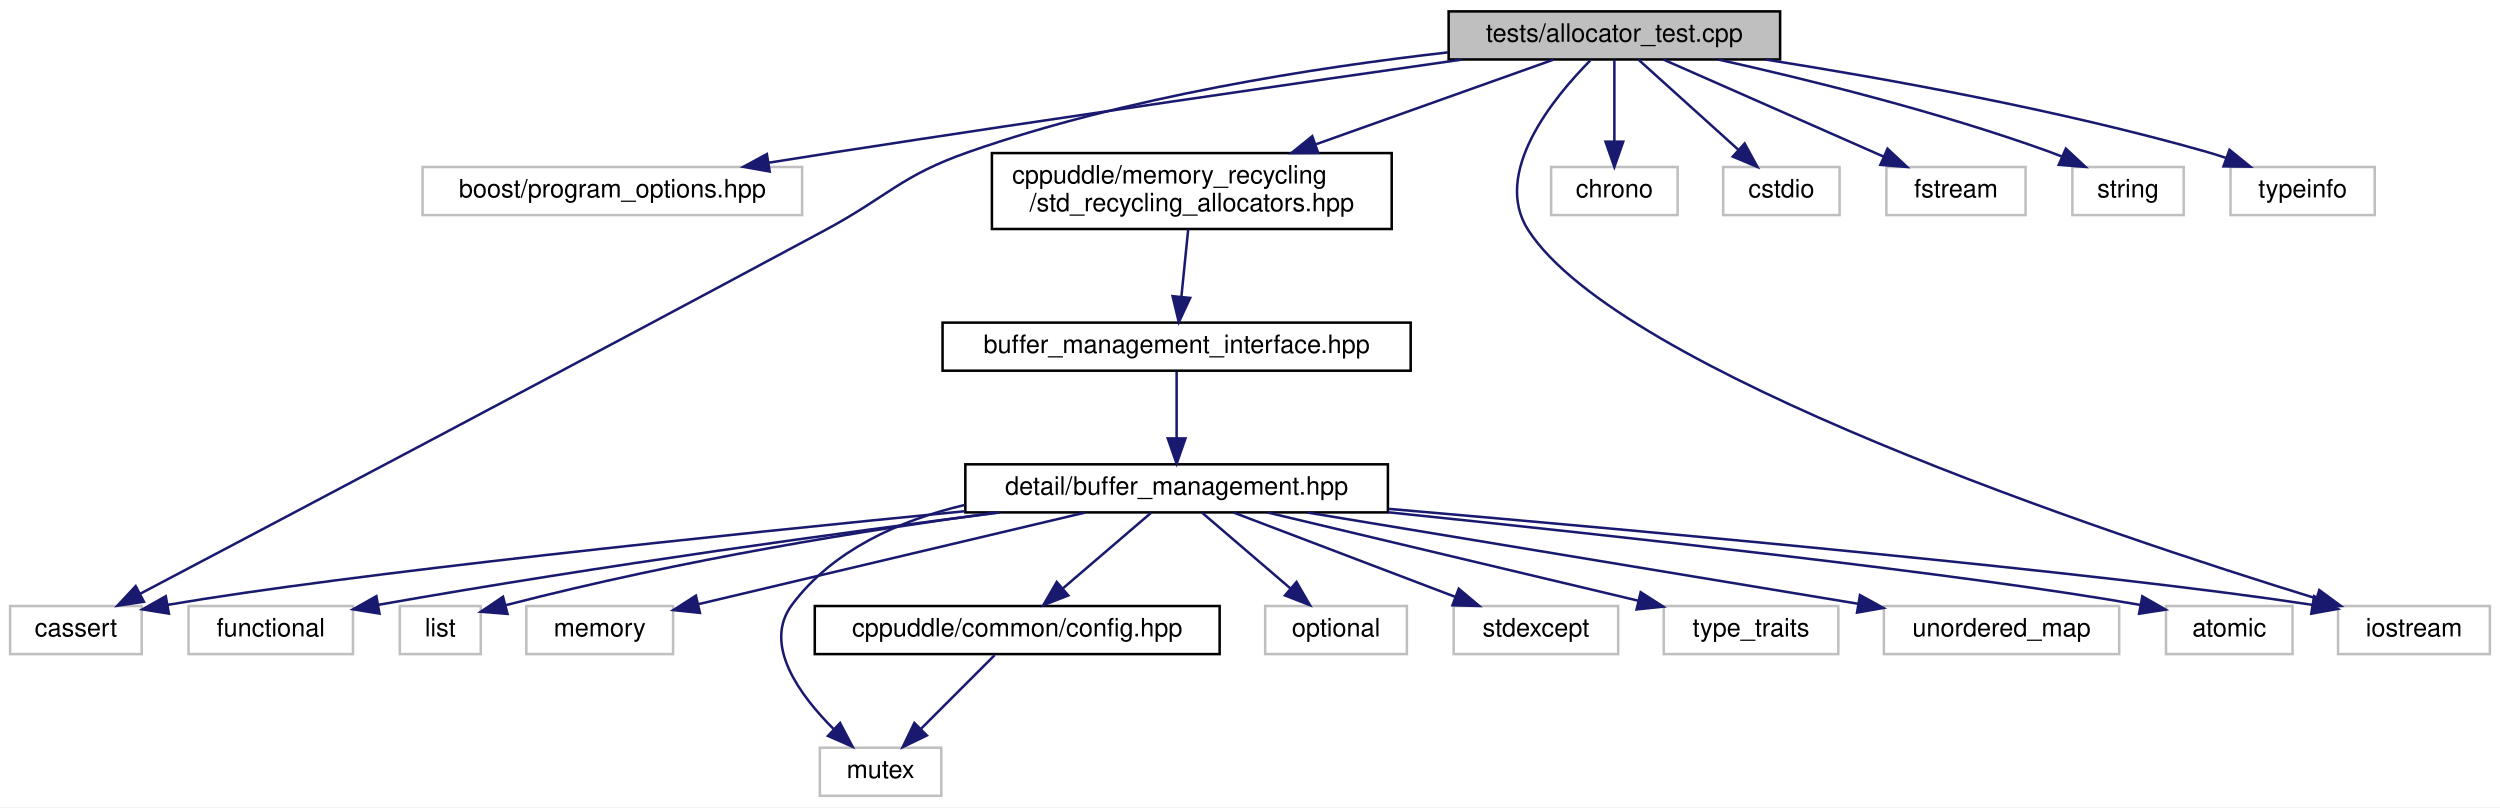
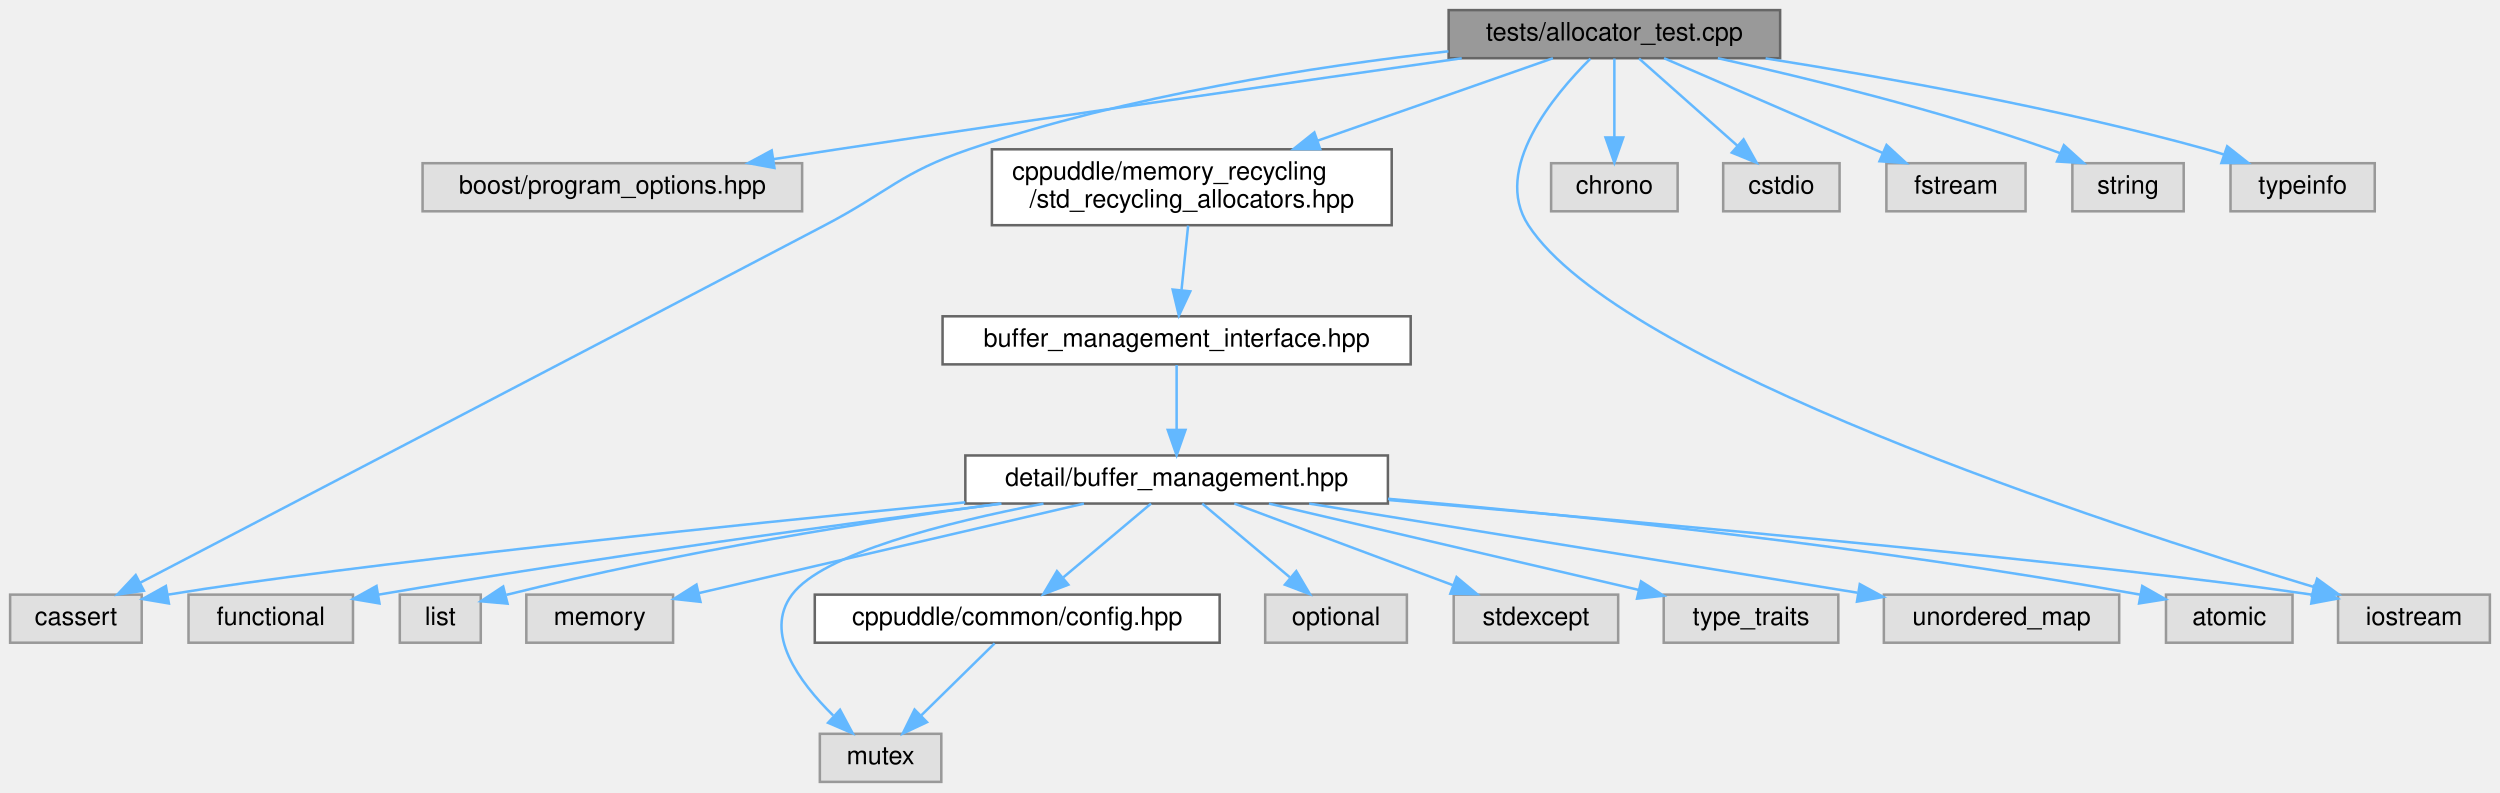
- <svg xmlns="http://www.w3.org/2000/svg" xmlns:xlink="http://www.w3.org/1999/xlink" width="988pt" height="319pt" viewBox="0.00 0.00 988.00 319.00">
-   <g id="graph0" class="graph" transform="scale(1 1) rotate(0) translate(4 315)">
-     <polygon fill="white" stroke="transparent" points="-4,4 -4,-315 984,-315 984,4 -4,4" />
-     <g id="node1" class="node">
-       <g id="a_node1">
-         <a xlink:title=" ">
-           <polygon fill="#bfbfbf" stroke="black" points="568.5,-291.5 568.5,-310.5 699.5,-310.5 699.5,-291.5 568.5,-291.5" />
-           <text text-anchor="middle" x="634" y="-298.5" font-family="Helvetica,sans-Serif" font-size="10.00">tests/allocator_test.cpp</text>
-         </a>
-       </g>
-     </g>
-     <g id="node2" class="node">
-       <g id="a_node2">
-         <a xlink:title=" ">
-           <polygon fill="white" stroke="#bfbfbf" points="163,-230 163,-249 313,-249 313,-230 163,-230" />
-           <text text-anchor="middle" x="238" y="-237" font-family="Helvetica,sans-Serif" font-size="10.00">boost/program_options.hpp</text>
-         </a>
-       </g>
-     </g>
-     <g id="edge1" class="edge">
-       <path fill="none" stroke="midnightblue" d="M573.95,-291.49C512.04,-282.64 412.71,-268.26 327,-255 318.23,-253.64 308.98,-252.18 299.9,-250.72" />
-       <polygon fill="midnightblue" stroke="midnightblue" points="300.18,-247.21 289.75,-249.07 299.06,-254.12 300.18,-247.21" />
-     </g>
-     <g id="node3" class="node">
-       <g id="a_node3">
-         <a xlink:title=" ">
-           <polygon fill="white" stroke="#bfbfbf" points="0,-56.5 0,-75.5 52,-75.5 52,-56.5 0,-56.5" />
-           <text text-anchor="middle" x="26" y="-63.5" font-family="Helvetica,sans-Serif" font-size="10.00">cassert</text>
-         </a>
-       </g>
-     </g>
-     <g id="edge2" class="edge">
-       <path fill="none" stroke="midnightblue" d="M568.34,-294.31C515.95,-288.37 441.27,-276.78 379,-255 351.78,-245.48 347.4,-237.65 322,-224 222.1,-170.34 102.71,-107.37 51.44,-80.38" />
-       <polygon fill="midnightblue" stroke="midnightblue" points="52.88,-77.18 42.4,-75.62 49.62,-83.37 52.88,-77.18" />
-     </g>
-     <g id="node4" class="node">
-       <g id="a_node4">
-         <a xlink:title=" ">
-           <polygon fill="white" stroke="#bfbfbf" points="609,-230 609,-249 659,-249 659,-230 609,-230" />
-           <text text-anchor="middle" x="634" y="-237" font-family="Helvetica,sans-Serif" font-size="10.00">chrono</text>
-         </a>
-       </g>
-     </g>
-     <g id="edge3" class="edge">
-       <path fill="none" stroke="midnightblue" d="M634,-291.48C634,-283.08 634,-269.98 634,-259.16" />
-       <polygon fill="midnightblue" stroke="midnightblue" points="637.5,-259.01 634,-249.01 630.5,-259.01 637.5,-259.01" />
-     </g>
-     <g id="node5" class="node">
-       <g id="a_node5">
-         <a xlink:title=" ">
-           <polygon fill="white" stroke="#bfbfbf" points="677,-230 677,-249 723,-249 723,-230 677,-230" />
-           <text text-anchor="middle" x="700" y="-237" font-family="Helvetica,sans-Serif" font-size="10.00">cstdio</text>
-         </a>
-       </g>
-     </g>
-     <g id="edge4" class="edge">
-       <path fill="none" stroke="midnightblue" d="M643.46,-291.48C653.75,-282.2 670.42,-267.17 682.99,-255.83" />
-       <polygon fill="midnightblue" stroke="midnightblue" points="685.48,-258.3 690.56,-249.01 680.79,-253.11 685.48,-258.3" />
-     </g>
-     <g id="node6" class="node">
-       <g id="a_node6">
-         <a xlink:title=" ">
-           <polygon fill="white" stroke="#bfbfbf" points="741.5,-230 741.5,-249 796.5,-249 796.5,-230 741.5,-230" />
-           <text text-anchor="middle" x="769" y="-237" font-family="Helvetica,sans-Serif" font-size="10.00">fstream</text>
-         </a>
-       </g>
-     </g>
-     <g id="edge5" class="edge">
-       <path fill="none" stroke="midnightblue" d="M653.34,-291.48C676.1,-281.45 714.09,-264.7 740.29,-253.15" />
-       <polygon fill="midnightblue" stroke="midnightblue" points="741.95,-256.24 749.69,-249.01 739.13,-249.84 741.95,-256.24" />
-     </g>
-     <g id="node7" class="node">
-       <g id="a_node7">
-         <a xlink:title=" ">
-           <polygon fill="white" stroke="#bfbfbf" points="920,-56.5 920,-75.5 980,-75.5 980,-56.5 920,-56.5" />
-           <text text-anchor="middle" x="950" y="-63.5" font-family="Helvetica,sans-Serif" font-size="10.00">iostream</text>
-         </a>
-       </g>
-     </g>
-     <g id="edge6" class="edge">
-       <path fill="none" stroke="midnightblue" d="M624.49,-291.12C609.96,-276.46 585.39,-246.57 600,-224 636.08,-168.27 828.29,-104.11 911.52,-78.46" />
-       <polygon fill="midnightblue" stroke="midnightblue" points="912.58,-81.8 921.12,-75.52 910.53,-75.1 912.58,-81.8" />
-     </g>
-     <g id="node8" class="node">
-       <g id="a_node8">
-         <a xlink:title=" ">
-           <polygon fill="white" stroke="#bfbfbf" points="815,-230 815,-249 859,-249 859,-230 815,-230" />
-           <text text-anchor="middle" x="837" y="-237" font-family="Helvetica,sans-Serif" font-size="10.00">string</text>
-         </a>
-       </g>
-     </g>
-     <g id="edge7" class="edge">
-       <path fill="none" stroke="midnightblue" d="M674.95,-291.49C710.2,-283.65 762.17,-270.84 806,-255 807.61,-254.42 809.26,-253.78 810.9,-253.11" />
-       <polygon fill="midnightblue" stroke="midnightblue" points="812.43,-256.27 820.18,-249.04 809.62,-249.86 812.43,-256.27" />
-     </g>
-     <g id="node9" class="node">
-       <g id="a_node9">
-         <a xlink:title=" ">
-           <polygon fill="white" stroke="#bfbfbf" points="877.5,-230 877.5,-249 934.5,-249 934.5,-230 877.5,-230" />
-           <text text-anchor="middle" x="906" y="-237" font-family="Helvetica,sans-Serif" font-size="10.00">typeinfo</text>
-         </a>
-       </g>
-     </g>
-     <g id="edge8" class="edge">
-       <path fill="none" stroke="midnightblue" d="M693.82,-291.45C741.5,-283.93 809.71,-271.59 868,-255 870.59,-254.26 873.24,-253.43 875.89,-252.53" />
-       <polygon fill="midnightblue" stroke="midnightblue" points="877.09,-255.82 885.31,-249.14 874.72,-249.24 877.09,-255.82" />
-     </g>
-     <g id="node10" class="node">
-       <g id="a_node10">
+ <svg xmlns="http://www.w3.org/2000/svg" xmlns:xlink="http://www.w3.org/1999/xlink" width="988pt" height="313pt" viewBox="0.00 0.00 988.00 313.00">
+   <g id="graph0" class="graph" transform="scale(1 1) rotate(0) translate(4 309)">
+     <g id="Node000001" class="node">
+       <g id="a_Node000001">
+         <a xlink:title=" ">
+           <polygon fill="#999999" stroke="#666666" points="699.5,-305 568.5,-305 568.5,-286 699.5,-286 699.5,-305" />
+           <text text-anchor="middle" x="634" y="-293" font-family="Helvetica,sans-Serif" font-size="10.00">tests/allocator_test.cpp</text>
+         </a>
+       </g>
+     </g>
+     <g id="Node000002" class="node">
+       <g id="a_Node000002">
+         <a xlink:title=" ">
+           <polygon fill="#e0e0e0" stroke="#999999" points="313,-244.5 163,-244.5 163,-225.5 313,-225.5 313,-244.5" />
+           <text text-anchor="middle" x="238" y="-232.5" font-family="Helvetica,sans-Serif" font-size="10.00">boost/program_options.hpp</text>
+         </a>
+       </g>
+     </g>
+     <g id="edge1_Node000001_Node000002" class="edge">
+       <g id="a_edge1_Node000001_Node000002">
+         <a xlink:title=" ">
+           <path fill="none" stroke="#63b8ff" d="M573.68,-285.98C511.75,-277.17 412.6,-262.94 327,-250 318.77,-248.76 310.12,-247.43 301.58,-246.1" />
+           <polygon fill="#63b8ff" stroke="#63b8ff" points="302.06,-242.63 291.64,-244.54 300.98,-249.55 302.06,-242.63" />
+         </a>
+       </g>
+     </g>
+     <g id="Node000003" class="node">
+       <g id="a_Node000003">
+         <a xlink:title=" ">
+           <polygon fill="#e0e0e0" stroke="#999999" points="52,-74 0,-74 0,-55 52,-55 52,-74" />
+           <text text-anchor="middle" x="26" y="-62" font-family="Helvetica,sans-Serif" font-size="10.00">cassert</text>
+         </a>
+       </g>
+     </g>
+     <g id="edge2_Node000001_Node000003" class="edge">
+       <g id="a_edge2_Node000001_Node000003">
+         <a xlink:title=" ">
+           <path fill="none" stroke="#63b8ff" d="M568.42,-288.73C516.07,-282.79 441.42,-271.28 379,-250 351.9,-240.76 347.36,-233.29 322,-220 221.91,-167.54 102.62,-105.39 51.41,-78.72" />
+           <polygon fill="#63b8ff" stroke="#63b8ff" points="52.86,-75.54 42.38,-74.02 49.63,-81.74 52.86,-75.54" />
+         </a>
+       </g>
+     </g>
+     <g id="Node000004" class="node">
+       <g id="a_Node000004">
+         <a xlink:title=" ">
+           <polygon fill="#e0e0e0" stroke="#999999" points="659,-244.5 609,-244.5 609,-225.5 659,-225.5 659,-244.5" />
+           <text text-anchor="middle" x="634" y="-232.5" font-family="Helvetica,sans-Serif" font-size="10.00">chrono</text>
+         </a>
+       </g>
+     </g>
+     <g id="edge3_Node000001_Node000004" class="edge">
+       <g id="a_edge3_Node000001_Node000004">
+         <a xlink:title=" ">
+           <path fill="none" stroke="#63b8ff" d="M634,-285.87C634,-277.75 634,-265.31 634,-254.89" />
+           <polygon fill="#63b8ff" stroke="#63b8ff" points="637.5,-254.67 634,-244.67 630.5,-254.67 637.5,-254.67" />
+         </a>
+       </g>
+     </g>
+     <g id="Node000005" class="node">
+       <g id="a_Node000005">
+         <a xlink:title=" ">
+           <polygon fill="#e0e0e0" stroke="#999999" points="723,-244.5 677,-244.5 677,-225.5 723,-225.5 723,-244.5" />
+           <text text-anchor="middle" x="700" y="-232.5" font-family="Helvetica,sans-Serif" font-size="10.00">cstdio</text>
+         </a>
+       </g>
+     </g>
+     <g id="edge4_Node000001_Node000005" class="edge">
+       <g id="a_edge4_Node000001_Node000005">
+         <a xlink:title=" ">
+           <path fill="none" stroke="#63b8ff" d="M643.74,-285.87C653.97,-276.8 670.29,-262.34 682.72,-251.32" />
+           <polygon fill="#63b8ff" stroke="#63b8ff" points="685.06,-253.92 690.22,-244.67 680.42,-248.68 685.06,-253.92" />
+         </a>
+       </g>
+     </g>
+     <g id="Node000006" class="node">
+       <g id="a_Node000006">
+         <a xlink:title=" ">
+           <polygon fill="#e0e0e0" stroke="#999999" points="796.5,-244.5 741.5,-244.5 741.5,-225.5 796.5,-225.5 796.5,-244.5" />
+           <text text-anchor="middle" x="769" y="-232.5" font-family="Helvetica,sans-Serif" font-size="10.00">fstream</text>
+         </a>
+       </g>
+     </g>
+     <g id="edge5_Node000001_Node000006" class="edge">
+       <g id="a_edge5_Node000001_Node000006">
+         <a xlink:title=" ">
+           <path fill="none" stroke="#63b8ff" d="M653.63,-285.99C676.33,-276.16 713.9,-259.88 739.97,-248.58" />
+           <polygon fill="#63b8ff" stroke="#63b8ff" points="741.56,-251.7 749.35,-244.52 738.78,-245.28 741.56,-251.7" />
+         </a>
+       </g>
+     </g>
+     <g id="Node000007" class="node">
+       <g id="a_Node000007">
+         <a xlink:title=" ">
+           <polygon fill="#e0e0e0" stroke="#999999" points="980,-74 920,-74 920,-55 980,-55 980,-74" />
+           <text text-anchor="middle" x="950" y="-62" font-family="Helvetica,sans-Serif" font-size="10.00">iostream</text>
+         </a>
+       </g>
+     </g>
+     <g id="edge6_Node000001_Node000007" class="edge">
+       <g id="a_edge6_Node000001_Node000007">
+         <a xlink:title=" ">
+           <path fill="none" stroke="#63b8ff" d="M624.53,-285.81C610.05,-271.44 585.56,-242.16 600,-220 636.02,-164.72 826.93,-102.19 910.63,-76.96" />
+           <polygon fill="#63b8ff" stroke="#63b8ff" points="911.71,-80.29 920.28,-74.07 909.7,-73.58 911.71,-80.29" />
+         </a>
+       </g>
+     </g>
+     <g id="Node000008" class="node">
+       <g id="a_Node000008">
+         <a xlink:title=" ">
+           <polygon fill="#e0e0e0" stroke="#999999" points="859,-244.5 815,-244.5 815,-225.5 859,-225.5 859,-244.5" />
+           <text text-anchor="middle" x="837" y="-232.5" font-family="Helvetica,sans-Serif" font-size="10.00">string</text>
+         </a>
+       </g>
+     </g>
+     <g id="edge7_Node000001_Node000008" class="edge">
+       <g id="a_edge7_Node000001_Node000008">
+         <a xlink:title=" ">
+           <path fill="none" stroke="#63b8ff" d="M674.9,-285.99C710.12,-278.18 762.07,-265.47 806,-250 807.39,-249.51 808.81,-248.98 810.23,-248.43" />
+           <polygon fill="#63b8ff" stroke="#63b8ff" points="811.65,-251.63 819.51,-244.53 808.93,-245.18 811.65,-251.63" />
+         </a>
+       </g>
+     </g>
+     <g id="Node000009" class="node">
+       <g id="a_Node000009">
+         <a xlink:title=" ">
+           <polygon fill="#e0e0e0" stroke="#999999" points="934.5,-244.5 877.5,-244.5 877.5,-225.5 934.5,-225.5 934.5,-244.5" />
+           <text text-anchor="middle" x="906" y="-232.5" font-family="Helvetica,sans-Serif" font-size="10.00">typeinfo</text>
+         </a>
+       </g>
+     </g>
+     <g id="edge8_Node000001_Node000009" class="edge">
+       <g id="a_edge8_Node000001_Node000009">
+         <a xlink:title=" ">
+           <path fill="none" stroke="#63b8ff" d="M693.77,-285.92C741.43,-278.42 809.62,-266.19 868,-250 870.29,-249.37 872.63,-248.66 874.98,-247.9" />
+           <polygon fill="#63b8ff" stroke="#63b8ff" points="876.18,-251.19 884.5,-244.62 873.9,-244.57 876.18,-251.19" />
+         </a>
+       </g>
+     </g>
+     <g id="Node000010" class="node">
+       <g id="a_Node000010">
        <a xlink:href="std__recycling__allocators_8hpp.html" target="_top" xlink:title=" ">
-           <polygon fill="white" stroke="black" points="388,-224.5 388,-254.5 546,-254.5 546,-224.5 388,-224.5" />
-           <text text-anchor="start" x="396" y="-242.5" font-family="Helvetica,sans-Serif" font-size="10.00">cppuddle/memory_recycling</text>
-           <text text-anchor="middle" x="467" y="-231.5" font-family="Helvetica,sans-Serif" font-size="10.00">/std_recycling_allocators.hpp</text>
-         </a>
-       </g>
-     </g>
-     <g id="edge9" class="edge">
-       <path fill="none" stroke="midnightblue" d="M610.07,-291.48C585.66,-282.78 547.07,-269.03 516.11,-258" />
-       <polygon fill="midnightblue" stroke="midnightblue" points="516.95,-254.58 506.36,-254.52 514.6,-261.18 516.95,-254.58" />
-     </g>
-     <g id="node11" class="node">
-       <g id="a_node11">
+           <polygon fill="white" stroke="#666666" points="546,-250 388,-250 388,-220 546,-220 546,-250" />
+           <text text-anchor="start" x="396" y="-238" font-family="Helvetica,sans-Serif" font-size="10.00">cppuddle/memory_recycling</text>
+           <text text-anchor="middle" x="467" y="-227" font-family="Helvetica,sans-Serif" font-size="10.00">/std_recycling_allocators.hpp</text>
+         </a>
+       </g>
+     </g>
+     <g id="edge9_Node000001_Node000010" class="edge">
+       <g id="a_edge9_Node000001_Node000010">
+         <a xlink:title=" ">
+           <path fill="none" stroke="#63b8ff" d="M609.72,-285.99C585.47,-277.5 547.51,-264.2 516.83,-253.45" />
+           <polygon fill="#63b8ff" stroke="#63b8ff" points="517.74,-250.07 507.15,-250.06 515.43,-256.67 517.74,-250.07" />
+         </a>
+       </g>
+     </g>
+     <g id="Node000011" class="node">
+       <g id="a_Node000011">
        <a xlink:href="buffer__management__interface_8hpp.html" target="_top" xlink:title=" ">
-           <polygon fill="white" stroke="black" points="368.5,-168.5 368.5,-187.5 553.5,-187.5 553.5,-168.5 368.5,-168.5" />
-           <text text-anchor="middle" x="461" y="-175.5" font-family="Helvetica,sans-Serif" font-size="10.00">buffer_management_interface.hpp</text>
-         </a>
-       </g>
-     </g>
-     <g id="edge10" class="edge">
-       <path fill="none" stroke="midnightblue" d="M465.58,-224.4C464.78,-216.47 463.77,-206.46 462.9,-197.86" />
-       <polygon fill="midnightblue" stroke="midnightblue" points="466.36,-197.26 461.87,-187.66 459.39,-197.96 466.36,-197.26" />
-     </g>
-     <g id="node12" class="node">
-       <g id="a_node12">
+           <polygon fill="white" stroke="#666666" points="553.5,-184 368.5,-184 368.5,-165 553.5,-165 553.5,-184" />
+           <text text-anchor="middle" x="461" y="-172" font-family="Helvetica,sans-Serif" font-size="10.00">buffer_management_interface.hpp</text>
+         </a>
+       </g>
+     </g>
+     <g id="edge10_Node000010_Node000011" class="edge">
+       <g id="a_edge10_Node000010_Node000011">
+         <a xlink:title=" ">
+           <path fill="none" stroke="#63b8ff" d="M465.55,-219.84C464.77,-212.21 463.79,-202.7 462.94,-194.45" />
+           <polygon fill="#63b8ff" stroke="#63b8ff" points="466.4,-193.86 461.9,-184.27 459.44,-194.57 466.4,-193.86" />
+         </a>
+       </g>
+     </g>
+     <g id="Node000012" class="node">
+       <g id="a_Node000012">
        <a xlink:href="buffer__management_8hpp.html" target="_top" xlink:title=" ">
-           <polygon fill="white" stroke="black" points="377.5,-112.5 377.5,-131.5 544.5,-131.5 544.5,-112.5 377.5,-112.5" />
-           <text text-anchor="middle" x="461" y="-119.5" font-family="Helvetica,sans-Serif" font-size="10.00">detail/buffer_management.hpp</text>
-         </a>
-       </g>
-     </g>
-     <g id="edge11" class="edge">
-       <path fill="none" stroke="midnightblue" d="M461,-168.08C461,-161.01 461,-150.86 461,-141.99" />
-       <polygon fill="midnightblue" stroke="midnightblue" points="464.5,-141.75 461,-131.75 457.5,-141.75 464.5,-141.75" />
-     </g>
-     <g id="edge13" class="edge">
-       <path fill="none" stroke="midnightblue" d="M377.43,-112.99C283.13,-103.71 134.51,-88.33 62.36,-75.98" />
-       <polygon fill="midnightblue" stroke="midnightblue" points="62.75,-72.49 52.29,-74.18 61.51,-79.38 62.75,-72.49" />
-     </g>
-     <g id="edge15" class="edge">
-       <path fill="none" stroke="midnightblue" d="M544.93,-113.89C650.64,-104.73 827.47,-88.63 909.81,-75.96" />
-       <polygon fill="midnightblue" stroke="midnightblue" points="910.52,-79.4 919.84,-74.36 909.41,-72.48 910.52,-79.4" />
-     </g>
-     <g id="node13" class="node">
-       <g id="a_node13">
-         <a xlink:title=" ">
-           <polygon fill="white" stroke="#bfbfbf" points="852,-56.5 852,-75.5 902,-75.5 902,-56.5 852,-56.5" />
-           <text text-anchor="middle" x="877" y="-63.5" font-family="Helvetica,sans-Serif" font-size="10.00">atomic</text>
-         </a>
-       </g>
-     </g>
-     <g id="edge12" class="edge">
-       <path fill="none" stroke="midnightblue" d="M544.58,-112.55C634.66,-103.21 773.29,-88.1 841.85,-75.93" />
-       <polygon fill="midnightblue" stroke="midnightblue" points="842.64,-79.35 851.84,-74.08 841.37,-72.46 842.64,-79.35" />
-     </g>
-     <g id="node14" class="node">
-       <g id="a_node14">
-         <a xlink:title=" ">
-           <polygon fill="white" stroke="#bfbfbf" points="70.5,-56.5 70.5,-75.5 135.5,-75.5 135.5,-56.5 70.5,-56.5" />
-           <text text-anchor="middle" x="103" y="-63.5" font-family="Helvetica,sans-Serif" font-size="10.00">functional</text>
-         </a>
-       </g>
-     </g>
-     <g id="edge14" class="edge">
-       <path fill="none" stroke="midnightblue" d="M391.12,-112.47C329.19,-104.58 236.11,-91.94 145.42,-75.96" />
-       <polygon fill="midnightblue" stroke="midnightblue" points="145.97,-72.51 135.52,-74.2 144.75,-79.4 145.97,-72.51" />
-     </g>
-     <g id="node15" class="node">
-       <g id="a_node15">
-         <a xlink:title=" ">
-           <polygon fill="white" stroke="#bfbfbf" points="154,-56.5 154,-75.5 186,-75.5 186,-56.5 154,-56.5" />
-           <text text-anchor="middle" x="170" y="-63.5" font-family="Helvetica,sans-Serif" font-size="10.00">list</text>
-         </a>
-       </g>
-     </g>
-     <g id="edge16" class="edge">
-       <path fill="none" stroke="midnightblue" d="M389.99,-112.49C338.41,-105.5 266.9,-94.16 196,-75.87" />
-       <polygon fill="midnightblue" stroke="midnightblue" points="196.57,-72.39 186.01,-73.24 194.79,-79.16 196.57,-72.39" />
-     </g>
-     <g id="node16" class="node">
-       <g id="a_node16">
-         <a xlink:title=" ">
-           <polygon fill="white" stroke="#bfbfbf" points="204,-56.5 204,-75.5 262,-75.5 262,-56.5 204,-56.5" />
-           <text text-anchor="middle" x="233" y="-63.5" font-family="Helvetica,sans-Serif" font-size="10.00">memory</text>
-         </a>
-       </g>
-     </g>
-     <g id="edge17" class="edge">
-       <path fill="none" stroke="midnightblue" d="M424.87,-112.44C383.14,-102.56 314.74,-86.36 271.87,-76.21" />
-       <polygon fill="midnightblue" stroke="midnightblue" points="272.62,-72.79 262.09,-73.89 271.01,-79.6 272.62,-72.79" />
-     </g>
-     <g id="node17" class="node">
-       <g id="a_node17">
-         <a xlink:title=" ">
-           <polygon fill="white" stroke="#bfbfbf" points="320,-0.5 320,-19.5 368,-19.5 368,-0.5 320,-0.5" />
-           <text text-anchor="middle" x="344" y="-7.5" font-family="Helvetica,sans-Serif" font-size="10.00">mutex</text>
-         </a>
-       </g>
-     </g>
-     <g id="edge18" class="edge">
-       <path fill="none" stroke="midnightblue" d="M377.21,-115.43C351.2,-109.27 325.14,-97.61 309,-76 297.35,-60.4 311.84,-40.44 325.56,-26.77" />
-       <polygon fill="midnightblue" stroke="midnightblue" points="328,-29.28 332.93,-19.9 323.23,-24.16 328,-29.28" />
-     </g>
-     <g id="node18" class="node">
-       <g id="a_node18">
-         <a xlink:title=" ">
-           <polygon fill="white" stroke="#bfbfbf" points="496,-56.5 496,-75.5 552,-75.5 552,-56.5 496,-56.5" />
-           <text text-anchor="middle" x="524" y="-63.5" font-family="Helvetica,sans-Serif" font-size="10.00">optional</text>
-         </a>
-       </g>
-     </g>
-     <g id="edge19" class="edge">
-       <path fill="none" stroke="midnightblue" d="M471.12,-112.32C480.53,-104.26 494.74,-92.08 506.07,-82.37" />
-       <polygon fill="midnightblue" stroke="midnightblue" points="508.38,-85 513.69,-75.83 503.82,-79.68 508.38,-85" />
-     </g>
-     <g id="node19" class="node">
-       <g id="a_node19">
-         <a xlink:title=" ">
-           <polygon fill="white" stroke="#bfbfbf" points="570.5,-56.5 570.5,-75.5 635.5,-75.5 635.5,-56.5 570.5,-56.5" />
-           <text text-anchor="middle" x="603" y="-63.5" font-family="Helvetica,sans-Serif" font-size="10.00">stdexcept</text>
-         </a>
-       </g>
-     </g>
-     <g id="edge20" class="edge">
-       <path fill="none" stroke="midnightblue" d="M483.5,-112.44C507.08,-103.48 544.32,-89.31 570.96,-79.18" />
-       <polygon fill="midnightblue" stroke="midnightblue" points="572.5,-82.34 580.6,-75.52 570.01,-75.8 572.5,-82.34" />
-     </g>
-     <g id="node20" class="node">
-       <g id="a_node20">
-         <a xlink:title=" ">
-           <polygon fill="white" stroke="#bfbfbf" points="653.5,-56.5 653.5,-75.5 722.5,-75.5 722.5,-56.5 653.5,-56.5" />
-           <text text-anchor="middle" x="688" y="-63.5" font-family="Helvetica,sans-Serif" font-size="10.00">type_traits</text>
-         </a>
-       </g>
-     </g>
-     <g id="edge21" class="edge">
-       <path fill="none" stroke="midnightblue" d="M496.97,-112.44C536.67,-103 600.6,-87.79 643.44,-77.6" />
-       <polygon fill="midnightblue" stroke="midnightblue" points="644.4,-80.97 653.32,-75.25 642.78,-74.16 644.4,-80.97" />
-     </g>
-     <g id="node21" class="node">
-       <g id="a_node21">
-         <a xlink:title=" ">
-           <polygon fill="white" stroke="#bfbfbf" points="740.5,-56.5 740.5,-75.5 833.5,-75.5 833.5,-56.5 740.5,-56.5" />
-           <text text-anchor="middle" x="787" y="-63.5" font-family="Helvetica,sans-Serif" font-size="10.00">unordered_map</text>
-         </a>
-       </g>
-     </g>
-     <g id="edge22" class="edge">
-       <path fill="none" stroke="midnightblue" d="M512.66,-112.44C572.01,-102.61 669.09,-86.53 730.44,-76.37" />
-       <polygon fill="midnightblue" stroke="midnightblue" points="731.05,-79.82 740.34,-74.73 729.9,-72.91 731.05,-79.82" />
-     </g>
-     <g id="node22" class="node">
-       <g id="a_node22">
+           <polygon fill="white" stroke="#666666" points="544.5,-129 377.5,-129 377.5,-110 544.5,-110 544.5,-129" />
+           <text text-anchor="middle" x="461" y="-117" font-family="Helvetica,sans-Serif" font-size="10.00">detail/buffer_management.hpp</text>
+         </a>
+       </g>
+     </g>
+     <g id="edge11_Node000011_Node000012" class="edge">
+       <g id="a_edge11_Node000011_Node000012">
+         <a xlink:title=" ">
+           <path fill="none" stroke="#63b8ff" d="M461,-164.75C461,-157.8 461,-147.85 461,-139.13" />
+           <polygon fill="#63b8ff" stroke="#63b8ff" points="464.5,-139.09 461,-129.09 457.5,-139.09 464.5,-139.09" />
+         </a>
+       </g>
+     </g>
+     <g id="edge13_Node000012_Node000003" class="edge">
+       <g id="a_edge13_Node000012_Node000003">
+         <a xlink:title=" ">
+           <path fill="none" stroke="#63b8ff" d="M377.45,-110.47C283.18,-101.2 134.58,-85.89 62.38,-74" />
+           <polygon fill="#63b8ff" stroke="#63b8ff" points="62.75,-70.51 52.3,-72.27 61.56,-77.41 62.75,-70.51" />
+         </a>
+       </g>
+     </g>
+     <g id="edge15_Node000012_Node000007" class="edge">
+       <g id="a_edge15_Node000012_Node000007">
+         <a xlink:title=" ">
+           <path fill="none" stroke="#63b8ff" d="M544.91,-111.38C650.6,-102.21 827.41,-86.17 909.79,-73.98" />
+           <polygon fill="#63b8ff" stroke="#63b8ff" points="910.48,-77.42 919.83,-72.44 909.42,-70.5 910.48,-77.42" />
+         </a>
+       </g>
+     </g>
+     <g id="Node000013" class="node">
+       <g id="a_Node000013">
+         <a xlink:title=" ">
+           <polygon fill="#e0e0e0" stroke="#999999" points="902,-74 852,-74 852,-55 902,-55 902,-74" />
+           <text text-anchor="middle" x="877" y="-62" font-family="Helvetica,sans-Serif" font-size="10.00">atomic</text>
+         </a>
+       </g>
+     </g>
+     <g id="edge12_Node000012_Node000013" class="edge">
+       <g id="a_edge12_Node000012_Node000013">
+         <a xlink:title=" ">
+           <path fill="none" stroke="#63b8ff" d="M544.55,-111.89C619.89,-105.22 733.87,-93.35 841.74,-74.01" />
+           <polygon fill="#63b8ff" stroke="#63b8ff" points="842.62,-77.41 851.83,-72.18 841.36,-70.52 842.62,-77.41" />
+         </a>
+       </g>
+     </g>
+     <g id="Node000014" class="node">
+       <g id="a_Node000014">
+         <a xlink:title=" ">
+           <polygon fill="#e0e0e0" stroke="#999999" points="135.5,-74 70.5,-74 70.5,-55 135.5,-55 135.5,-74" />
+           <text text-anchor="middle" x="103" y="-62" font-family="Helvetica,sans-Serif" font-size="10.00">functional</text>
+         </a>
+       </g>
+     </g>
+     <g id="edge14_Node000012_Node000014" class="edge">
+       <g id="a_edge14_Node000012_Node000014">
+         <a xlink:title=" ">
+           <path fill="none" stroke="#63b8ff" d="M391.77,-109.96C329.88,-102.05 236.49,-89.44 145.46,-73.98" />
+           <polygon fill="#63b8ff" stroke="#63b8ff" points="145.97,-70.52 135.52,-72.28 144.79,-77.42 145.97,-70.52" />
+         </a>
+       </g>
+     </g>
+     <g id="Node000015" class="node">
+       <g id="a_Node000015">
+         <a xlink:title=" ">
+           <polygon fill="#e0e0e0" stroke="#999999" points="186,-74 154,-74 154,-55 186,-55 186,-74" />
+           <text text-anchor="middle" x="170" y="-62" font-family="Helvetica,sans-Serif" font-size="10.00">list</text>
+         </a>
+       </g>
+     </g>
+     <g id="edge16_Node000012_Node000015" class="edge">
+       <g id="a_edge16_Node000012_Node000015">
+         <a xlink:title=" ">
+           <path fill="none" stroke="#63b8ff" d="M391.19,-109.97C339.59,-102.95 267.55,-91.63 196.1,-73.92" />
+           <polygon fill="#63b8ff" stroke="#63b8ff" points="196.58,-70.43 186.02,-71.38 194.86,-77.22 196.58,-70.43" />
+         </a>
+       </g>
+     </g>
+     <g id="Node000016" class="node">
+       <g id="a_Node000016">
+         <a xlink:title=" ">
+           <polygon fill="#e0e0e0" stroke="#999999" points="262,-74 204,-74 204,-55 262,-55 262,-74" />
+           <text text-anchor="middle" x="233" y="-62" font-family="Helvetica,sans-Serif" font-size="10.00">memory</text>
+         </a>
+       </g>
+     </g>
+     <g id="edge17_Node000012_Node000016" class="edge">
+       <g id="a_edge17_Node000012_Node000016">
+         <a xlink:title=" ">
+           <path fill="none" stroke="#63b8ff" d="M424.37,-109.98C382.65,-100.29 314.75,-84.5 272.05,-74.58" />
+           <polygon fill="#63b8ff" stroke="#63b8ff" points="272.83,-71.16 262.29,-72.31 271.24,-77.98 272.83,-71.16" />
+         </a>
+       </g>
+     </g>
+     <g id="Node000017" class="node">
+       <g id="a_Node000017">
+         <a xlink:title=" ">
+           <polygon fill="#e0e0e0" stroke="#999999" points="368,-19 320,-19 320,0 368,0 368,-19" />
+           <text text-anchor="middle" x="344" y="-7" font-family="Helvetica,sans-Serif" font-size="10.00">mutex</text>
+         </a>
+       </g>
+     </g>
+     <g id="edge18_Node000012_Node000017" class="edge">
+       <g id="a_edge18_Node000012_Node000017">
+         <a xlink:title=" ">
+           <path fill="none" stroke="#63b8ff" d="M408.39,-109.96C369.44,-102.45 321.12,-90.17 309,-74 297.64,-58.84 311.73,-39.56 325.27,-26.25" />
+           <polygon fill="#63b8ff" stroke="#63b8ff" points="327.98,-28.51 332.99,-19.17 323.25,-23.35 327.98,-28.51" />
+         </a>
+       </g>
+     </g>
+     <g id="Node000018" class="node">
+       <g id="a_Node000018">
+         <a xlink:title=" ">
+           <polygon fill="#e0e0e0" stroke="#999999" points="552,-74 496,-74 496,-55 552,-55 552,-74" />
+           <text text-anchor="middle" x="524" y="-62" font-family="Helvetica,sans-Serif" font-size="10.00">optional</text>
+         </a>
+       </g>
+     </g>
+     <g id="edge19_Node000012_Node000018" class="edge">
+       <g id="a_edge19_Node000012_Node000018">
+         <a xlink:title=" ">
+           <path fill="none" stroke="#63b8ff" d="M471.12,-109.98C480.44,-102.15 494.47,-90.34 505.74,-80.86" />
+           <polygon fill="#63b8ff" stroke="#63b8ff" points="508.29,-83.29 513.69,-74.17 503.79,-77.93 508.29,-83.29" />
+         </a>
+       </g>
+     </g>
+     <g id="Node000019" class="node">
+       <g id="a_Node000019">
+         <a xlink:title=" ">
+           <polygon fill="#e0e0e0" stroke="#999999" points="635.5,-74 570.5,-74 570.5,-55 635.5,-55 635.5,-74" />
+           <text text-anchor="middle" x="603" y="-62" font-family="Helvetica,sans-Serif" font-size="10.00">stdexcept</text>
+         </a>
+       </g>
+     </g>
+     <g id="edge20_Node000012_Node000019" class="edge">
+       <g id="a_edge20_Node000012_Node000019">
+         <a xlink:title=" ">
+           <path fill="none" stroke="#63b8ff" d="M483.81,-109.98C507.17,-101.27 543.7,-87.63 570.17,-77.75" />
+           <polygon fill="#63b8ff" stroke="#63b8ff" points="571.63,-80.95 579.77,-74.17 569.18,-74.39 571.63,-80.95" />
+         </a>
+       </g>
+     </g>
+     <g id="Node000020" class="node">
+       <g id="a_Node000020">
+         <a xlink:title=" ">
+           <polygon fill="#e0e0e0" stroke="#999999" points="722.5,-74 653.5,-74 653.5,-55 722.5,-55 722.5,-74" />
+           <text text-anchor="middle" x="688" y="-62" font-family="Helvetica,sans-Serif" font-size="10.00">type_traits</text>
+         </a>
+       </g>
+     </g>
+     <g id="edge21_Node000012_Node000020" class="edge">
+       <g id="a_edge21_Node000012_Node000020">
+         <a xlink:title=" ">
+           <path fill="none" stroke="#63b8ff" d="M497.47,-109.98C537.27,-100.69 600.99,-85.82 643.65,-75.86" />
+           <polygon fill="#63b8ff" stroke="#63b8ff" points="644.54,-79.24 653.48,-73.56 642.95,-72.43 644.54,-79.24" />
+         </a>
+       </g>
+     </g>
+     <g id="Node000021" class="node">
+       <g id="a_Node000021">
+         <a xlink:title=" ">
+           <polygon fill="#e0e0e0" stroke="#999999" points="833.5,-74 740.5,-74 740.5,-55 833.5,-55 833.5,-74" />
+           <text text-anchor="middle" x="787" y="-62" font-family="Helvetica,sans-Serif" font-size="10.00">unordered_map</text>
+         </a>
+       </g>
+     </g>
+     <g id="edge22_Node000012_Node000021" class="edge">
+       <g id="a_edge22_Node000012_Node000021">
+         <a xlink:title=" ">
+           <path fill="none" stroke="#63b8ff" d="M513.38,-109.98C572.67,-100.34 668.95,-84.69 730.06,-74.76" />
+           <polygon fill="#63b8ff" stroke="#63b8ff" points="730.99,-78.15 740.3,-73.09 729.87,-71.24 730.99,-78.15" />
+         </a>
+       </g>
+     </g>
+     <g id="Node000022" class="node">
+       <g id="a_Node000022">
        <a xlink:href="config_8hpp.html" target="_top" xlink:title=" ">
-           <polygon fill="white" stroke="black" points="318,-56.5 318,-75.5 478,-75.5 478,-56.5 318,-56.5" />
-           <text text-anchor="middle" x="398" y="-63.5" font-family="Helvetica,sans-Serif" font-size="10.00">cppuddle/common/config.hpp</text>
-         </a>
-       </g>
-     </g>
-     <g id="edge23" class="edge">
-       <path fill="none" stroke="midnightblue" d="M450.88,-112.32C441.47,-104.26 427.26,-92.08 415.93,-82.37" />
-       <polygon fill="midnightblue" stroke="midnightblue" points="418.18,-79.68 408.31,-75.83 413.62,-85 418.18,-79.68" />
-     </g>
-     <g id="edge24" class="edge">
-       <path fill="none" stroke="midnightblue" d="M389.08,-56.08C381.22,-48.22 369.57,-36.57 360.08,-27.08" />
-       <polygon fill="midnightblue" stroke="midnightblue" points="362.3,-24.35 352.75,-19.75 357.35,-29.3 362.3,-24.35" />
+           <polygon fill="white" stroke="#666666" points="478,-74 318,-74 318,-55 478,-55 478,-74" />
+           <text text-anchor="middle" x="398" y="-62" font-family="Helvetica,sans-Serif" font-size="10.00">cppuddle/common/config.hpp</text>
+         </a>
+       </g>
+     </g>
+     <g id="edge23_Node000012_Node000022" class="edge">
+       <g id="a_edge23_Node000012_Node000022">
+         <a xlink:title=" ">
+           <path fill="none" stroke="#63b8ff" d="M450.88,-109.98C441.56,-102.15 427.53,-90.34 416.26,-80.86" />
+           <polygon fill="#63b8ff" stroke="#63b8ff" points="418.21,-77.93 408.31,-74.17 413.71,-83.29 418.21,-77.93" />
+         </a>
+       </g>
+     </g>
+     <g id="edge24_Node000022_Node000017" class="edge">
+       <g id="a_edge24_Node000022_Node000017">
+         <a xlink:title=" ">
+           <path fill="none" stroke="#63b8ff" d="M389.08,-54.75C381.22,-47.03 369.57,-35.6 360.08,-26.28" />
+           <polygon fill="#63b8ff" stroke="#63b8ff" points="362.34,-23.6 352.75,-19.09 357.44,-28.59 362.34,-23.6" />
+         </a>
+       </g>
    </g>
  </g>
</svg>
